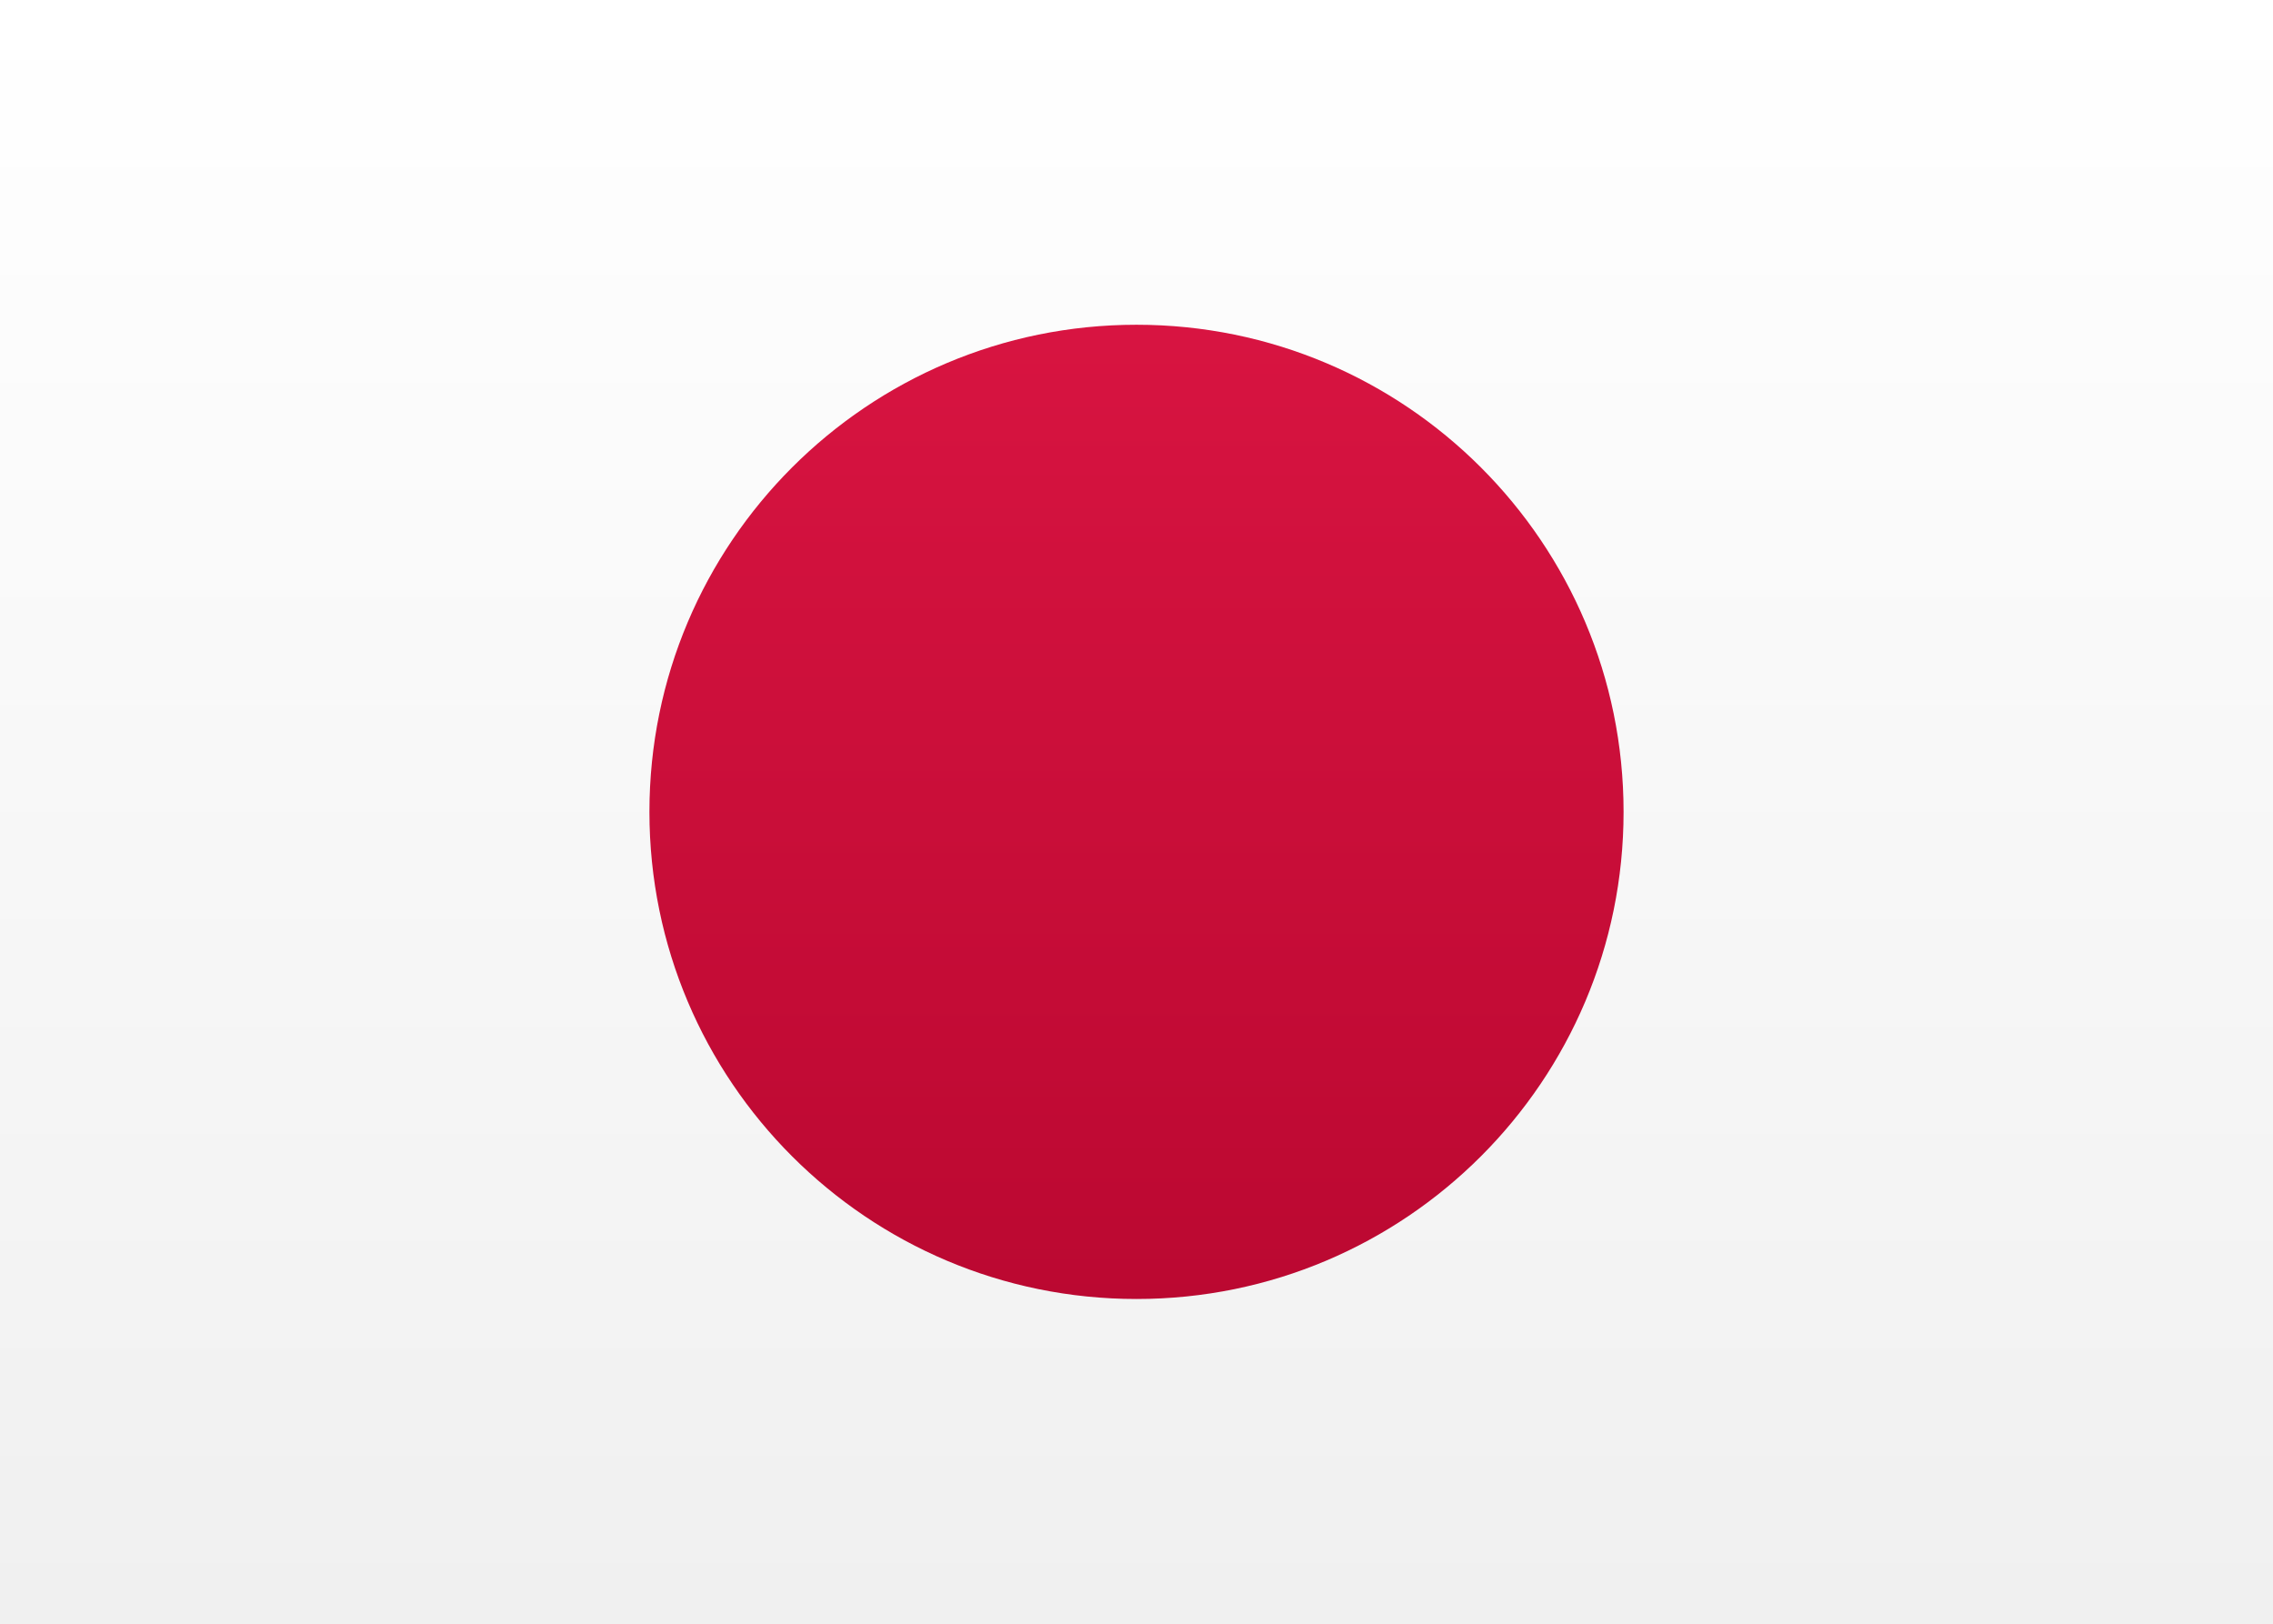
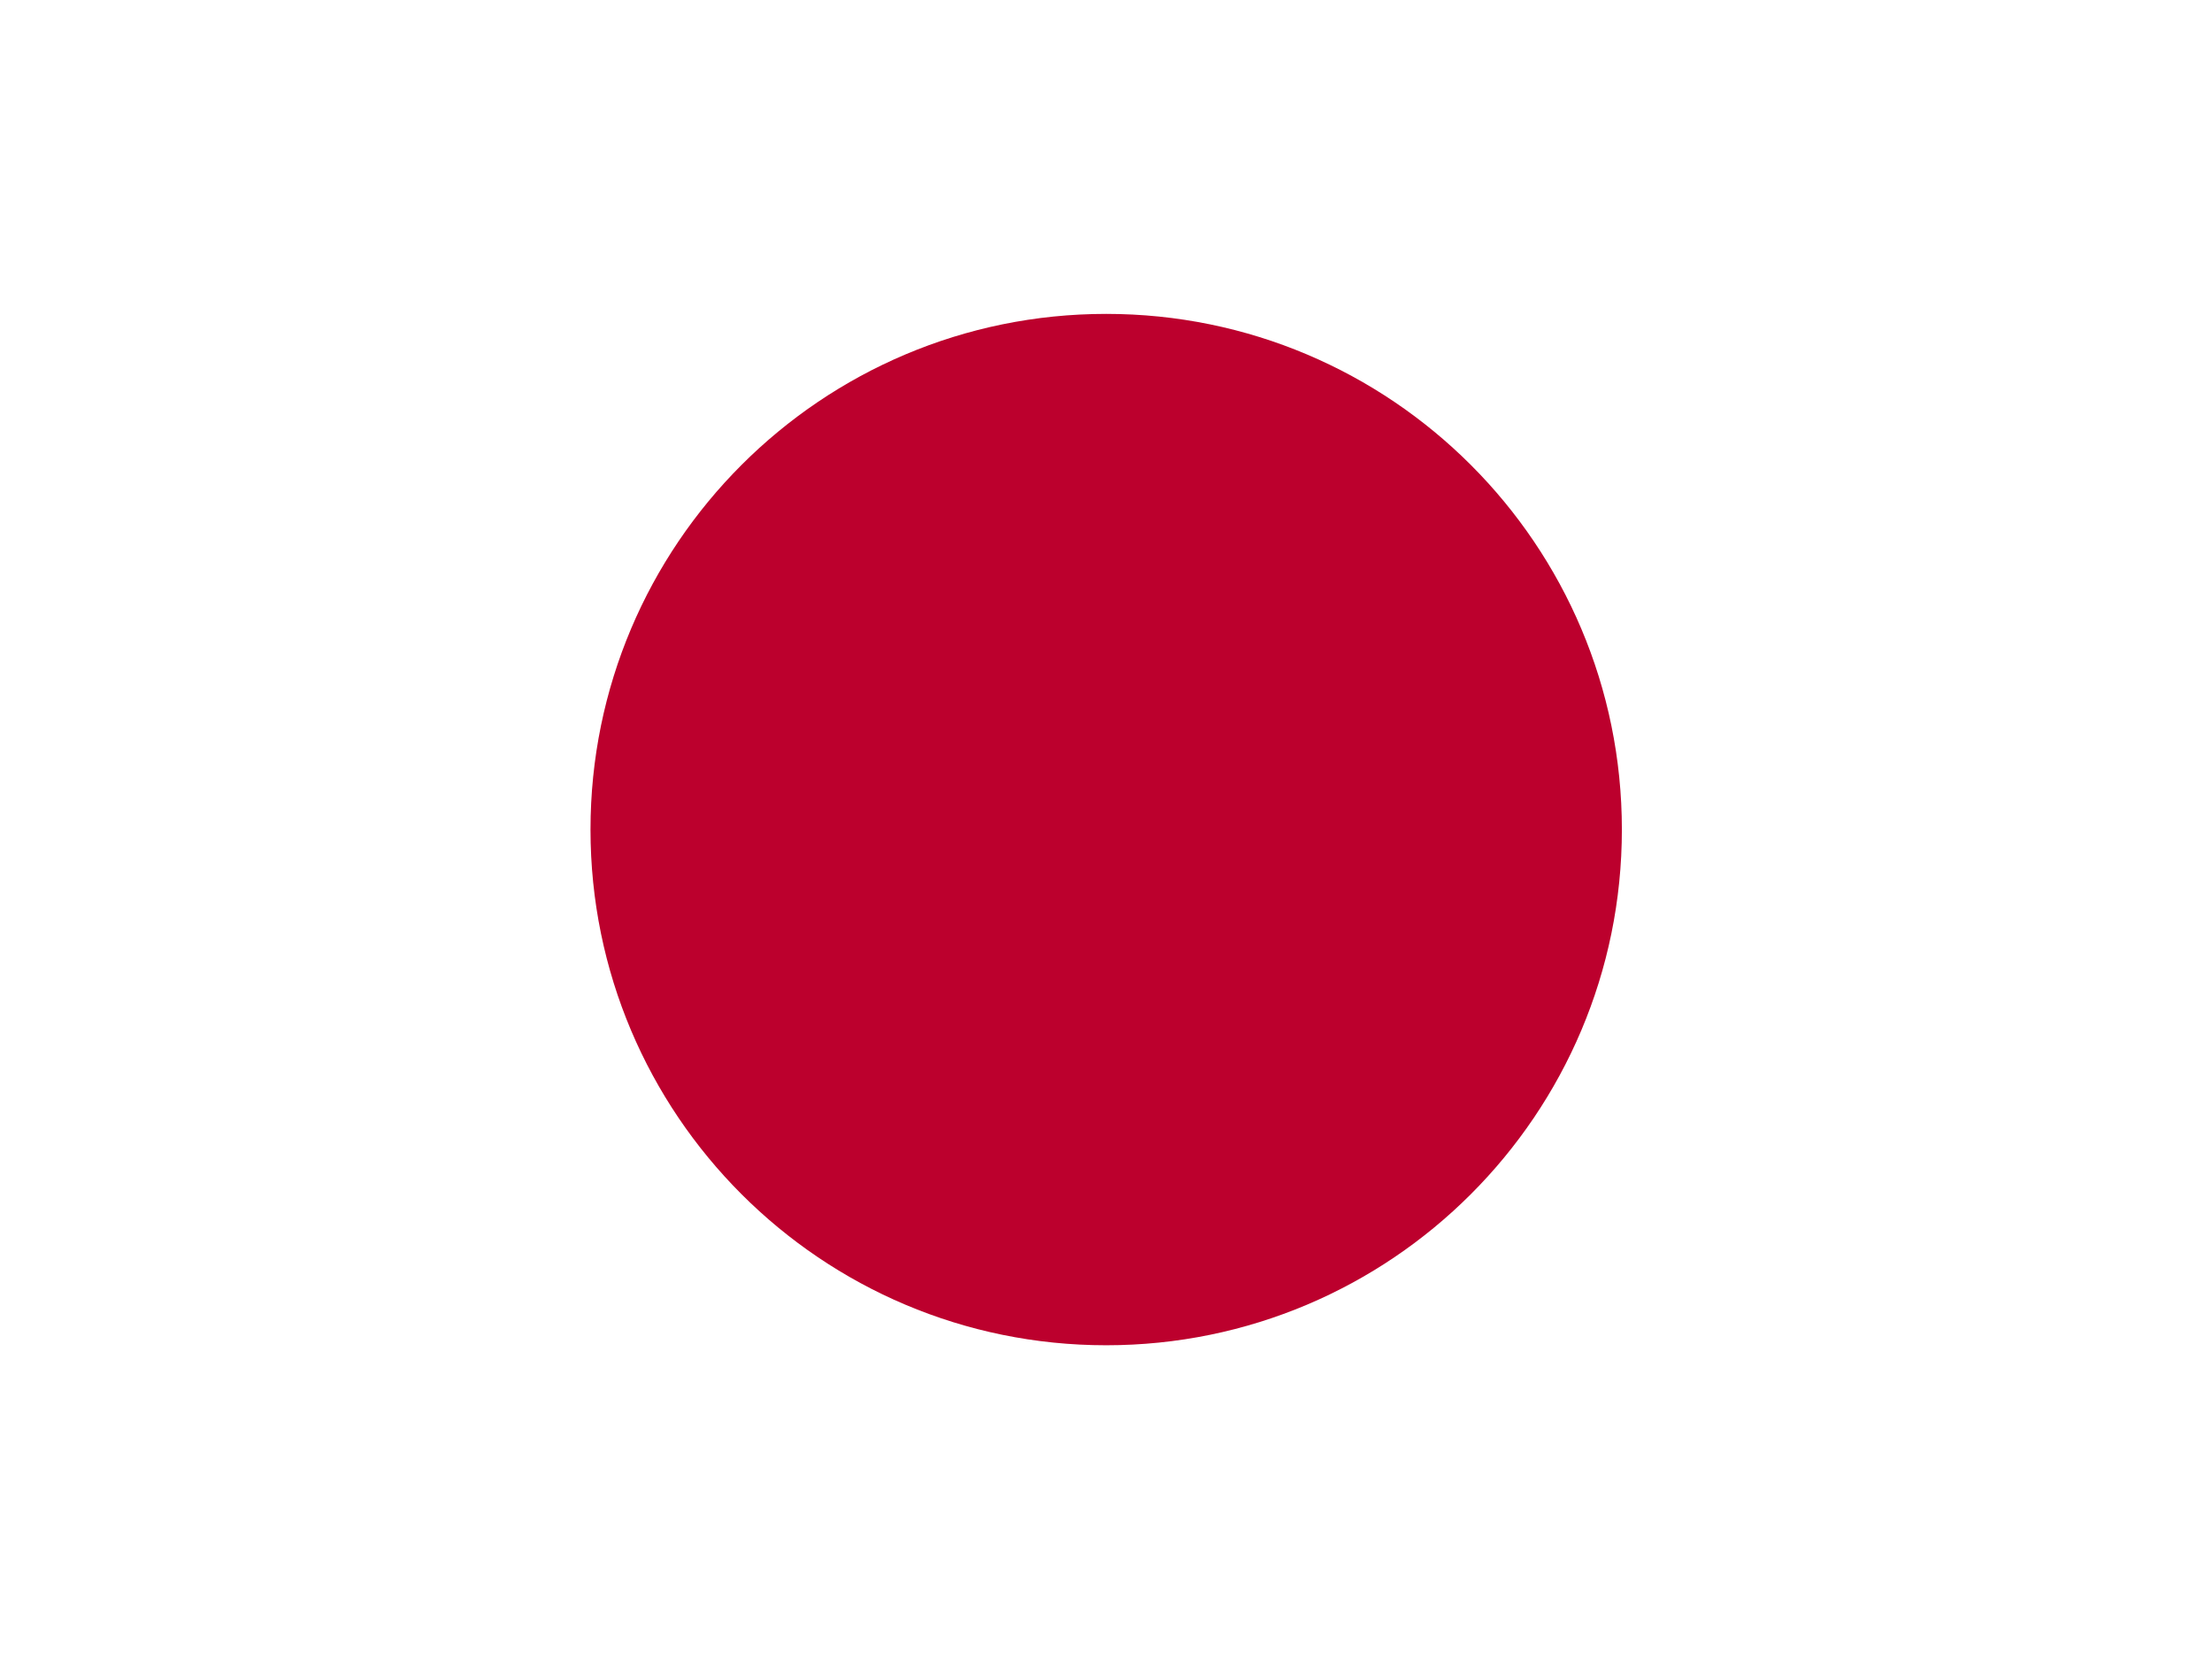
- <svg xmlns="http://www.w3.org/2000/svg" width="21px" height="15px" viewBox="0 0 21 15" version="1.1">
+ <svg xmlns="http://www.w3.org/2000/svg" id="flag-icons-jp" viewBox="0 0 640 480">
  <defs>
-     <linearGradient x1="50%" y1="0%" x2="50%" y2="100%" id="linearGradient-1">
-       <stop stop-color="#FFFFFF" offset="0%" />
-       <stop stop-color="#F0F0F0" offset="100%" />
-     </linearGradient>
-     <linearGradient x1="50%" y1="0%" x2="50%" y2="100%" id="linearGradient-2">
-       <stop stop-color="#D81441" offset="0%" />
-       <stop stop-color="#BB0831" offset="100%" />
-     </linearGradient>
+     <clipPath id="jp-a">
+       <path fill-opacity=".7" d="M-88 32h640v480H-88z" />
+     </clipPath>
  </defs>
-   <g id="Symbols" stroke="none" stroke-width="1" fill="none" fill-rule="evenodd">
-     <g id="JP">
-       <rect id="FlagBackground" fill="url(#linearGradient-1)" x="0" y="0" width="21" height="15" />
-       <circle id="Oval-9" fill="url(#linearGradient-2)" cx="10.5" cy="7.5" r="4.5" />
-     </g>
+   <g fill-rule="evenodd" stroke-width="1pt" clip-path="url(#jp-a)" transform="translate(88 -32)">
+     <path fill="#fff" d="M-128 32h720v480h-720z" />
+     <circle cx="523.1" cy="344.1" r="194.9" fill="#bc002d" transform="translate(-168.4 8.6)scale(.76554)" />
  </g>
</svg>
